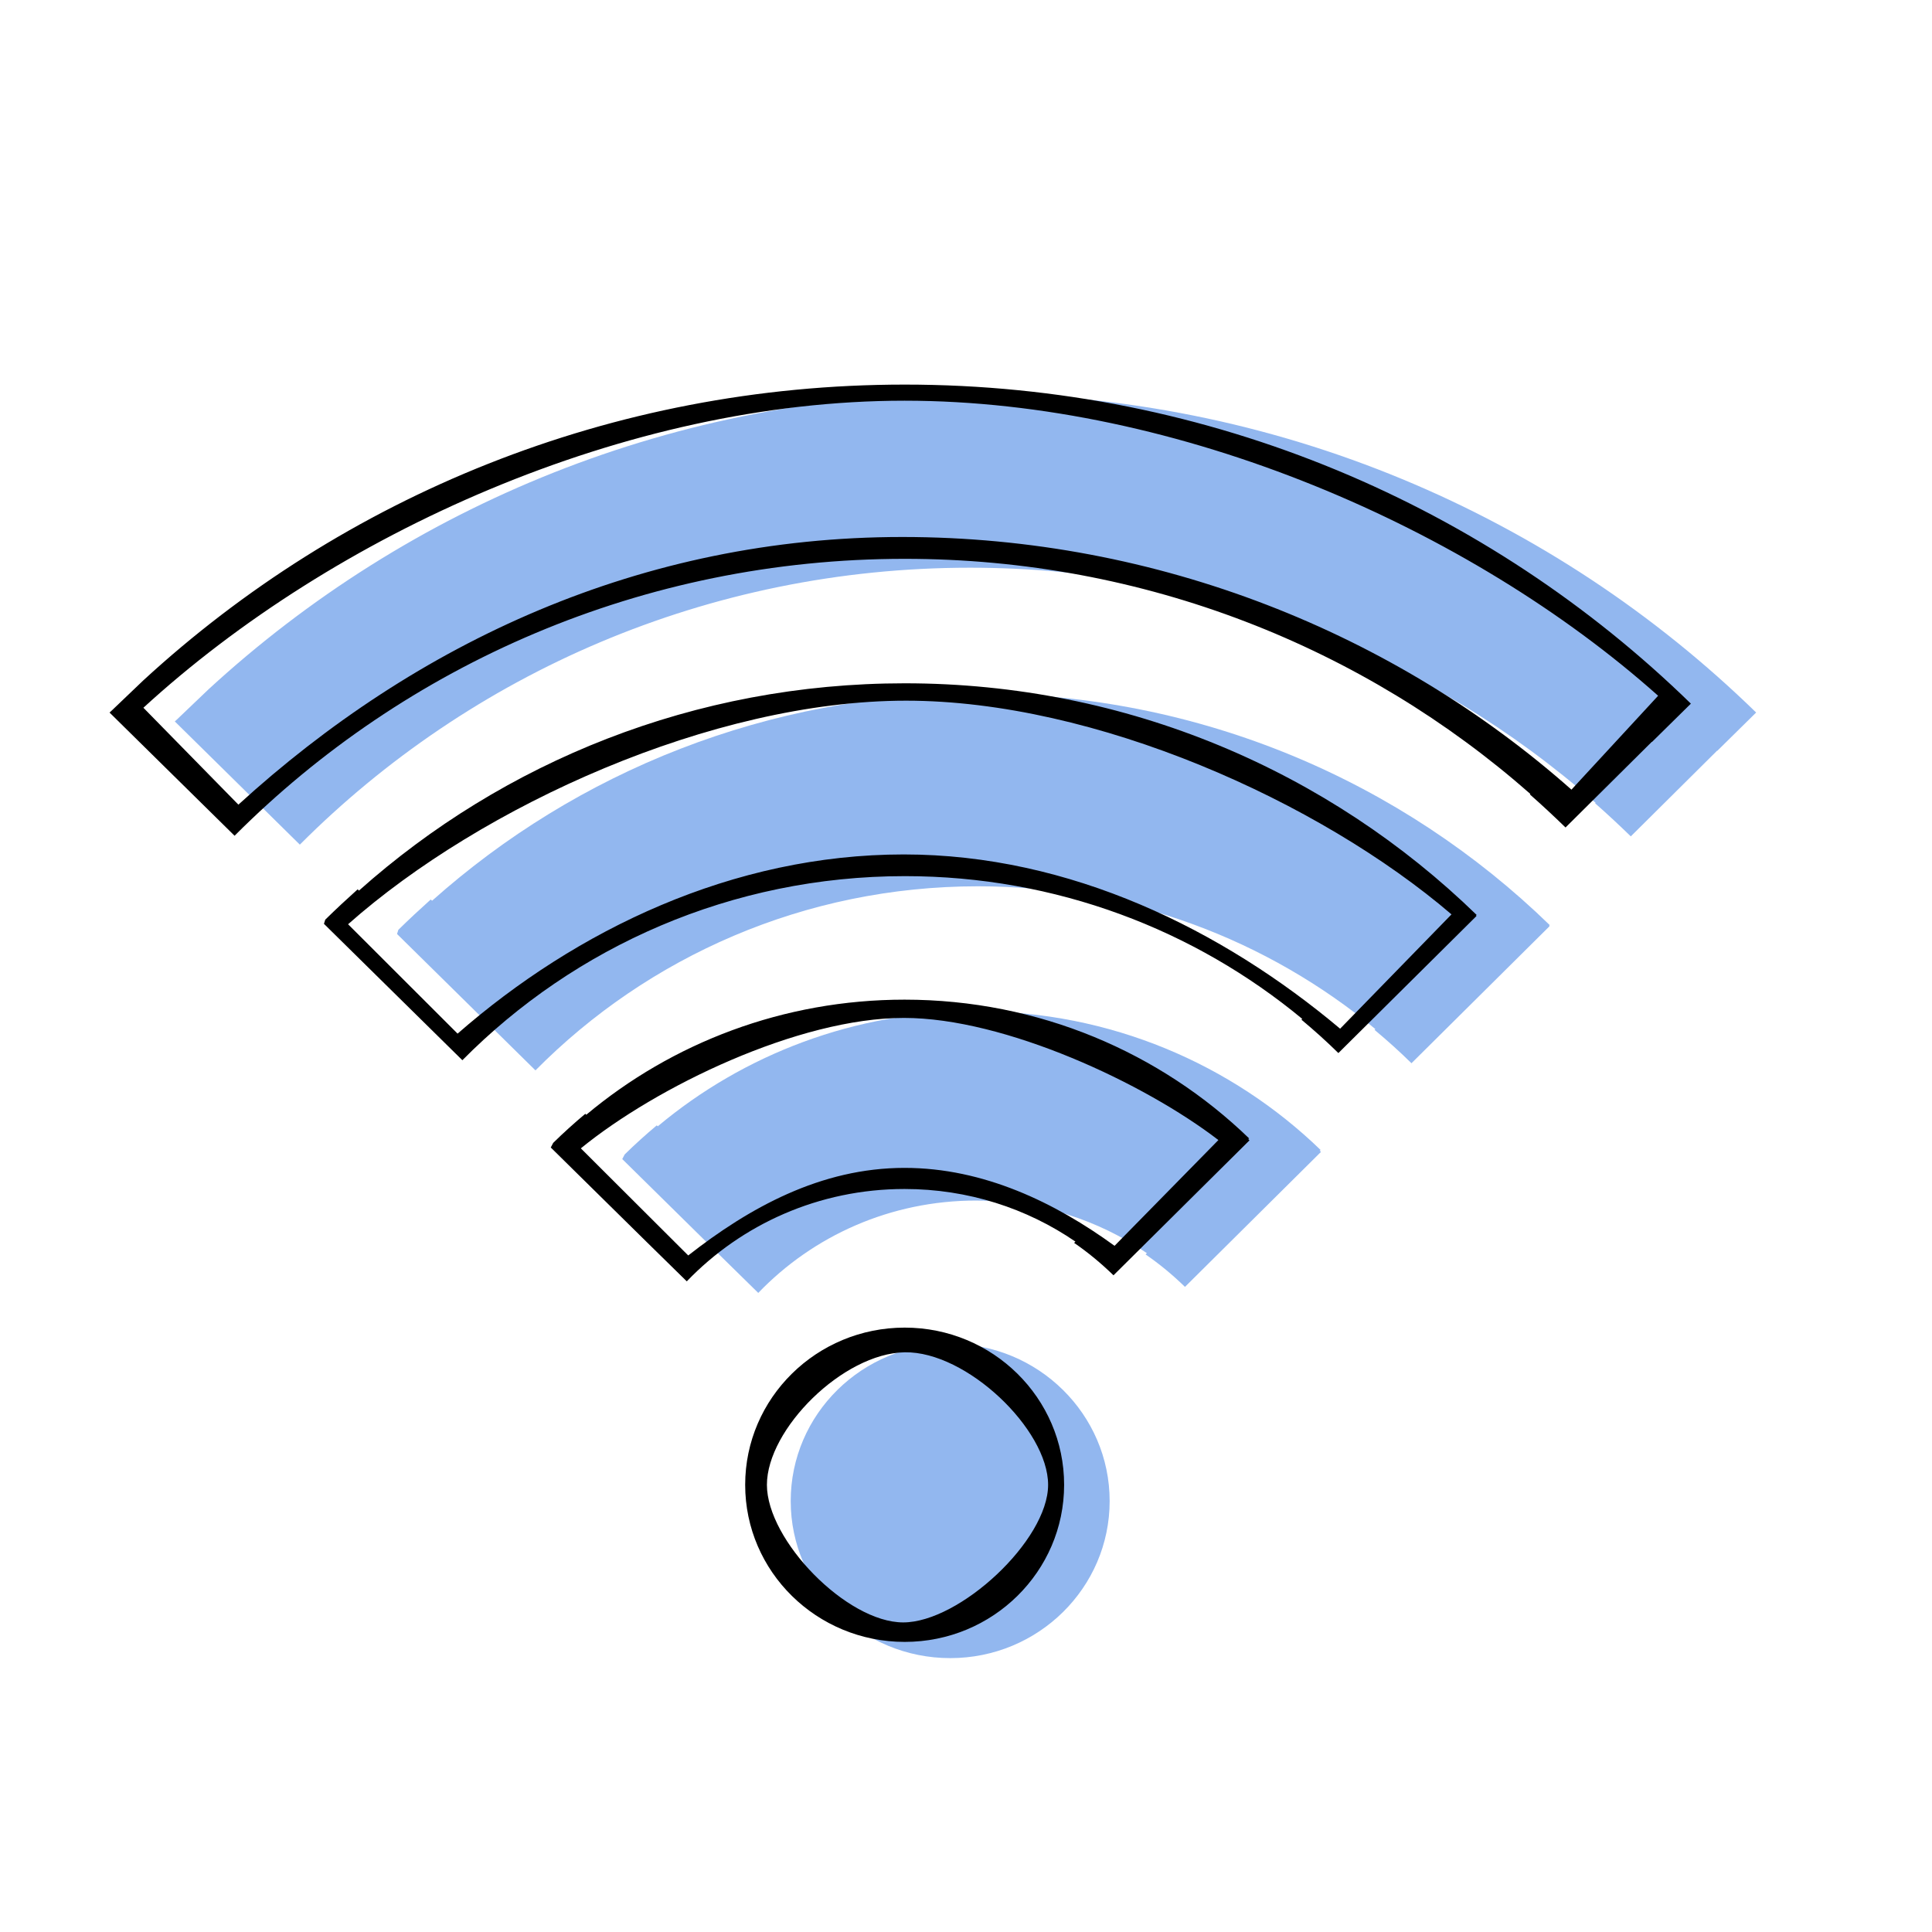
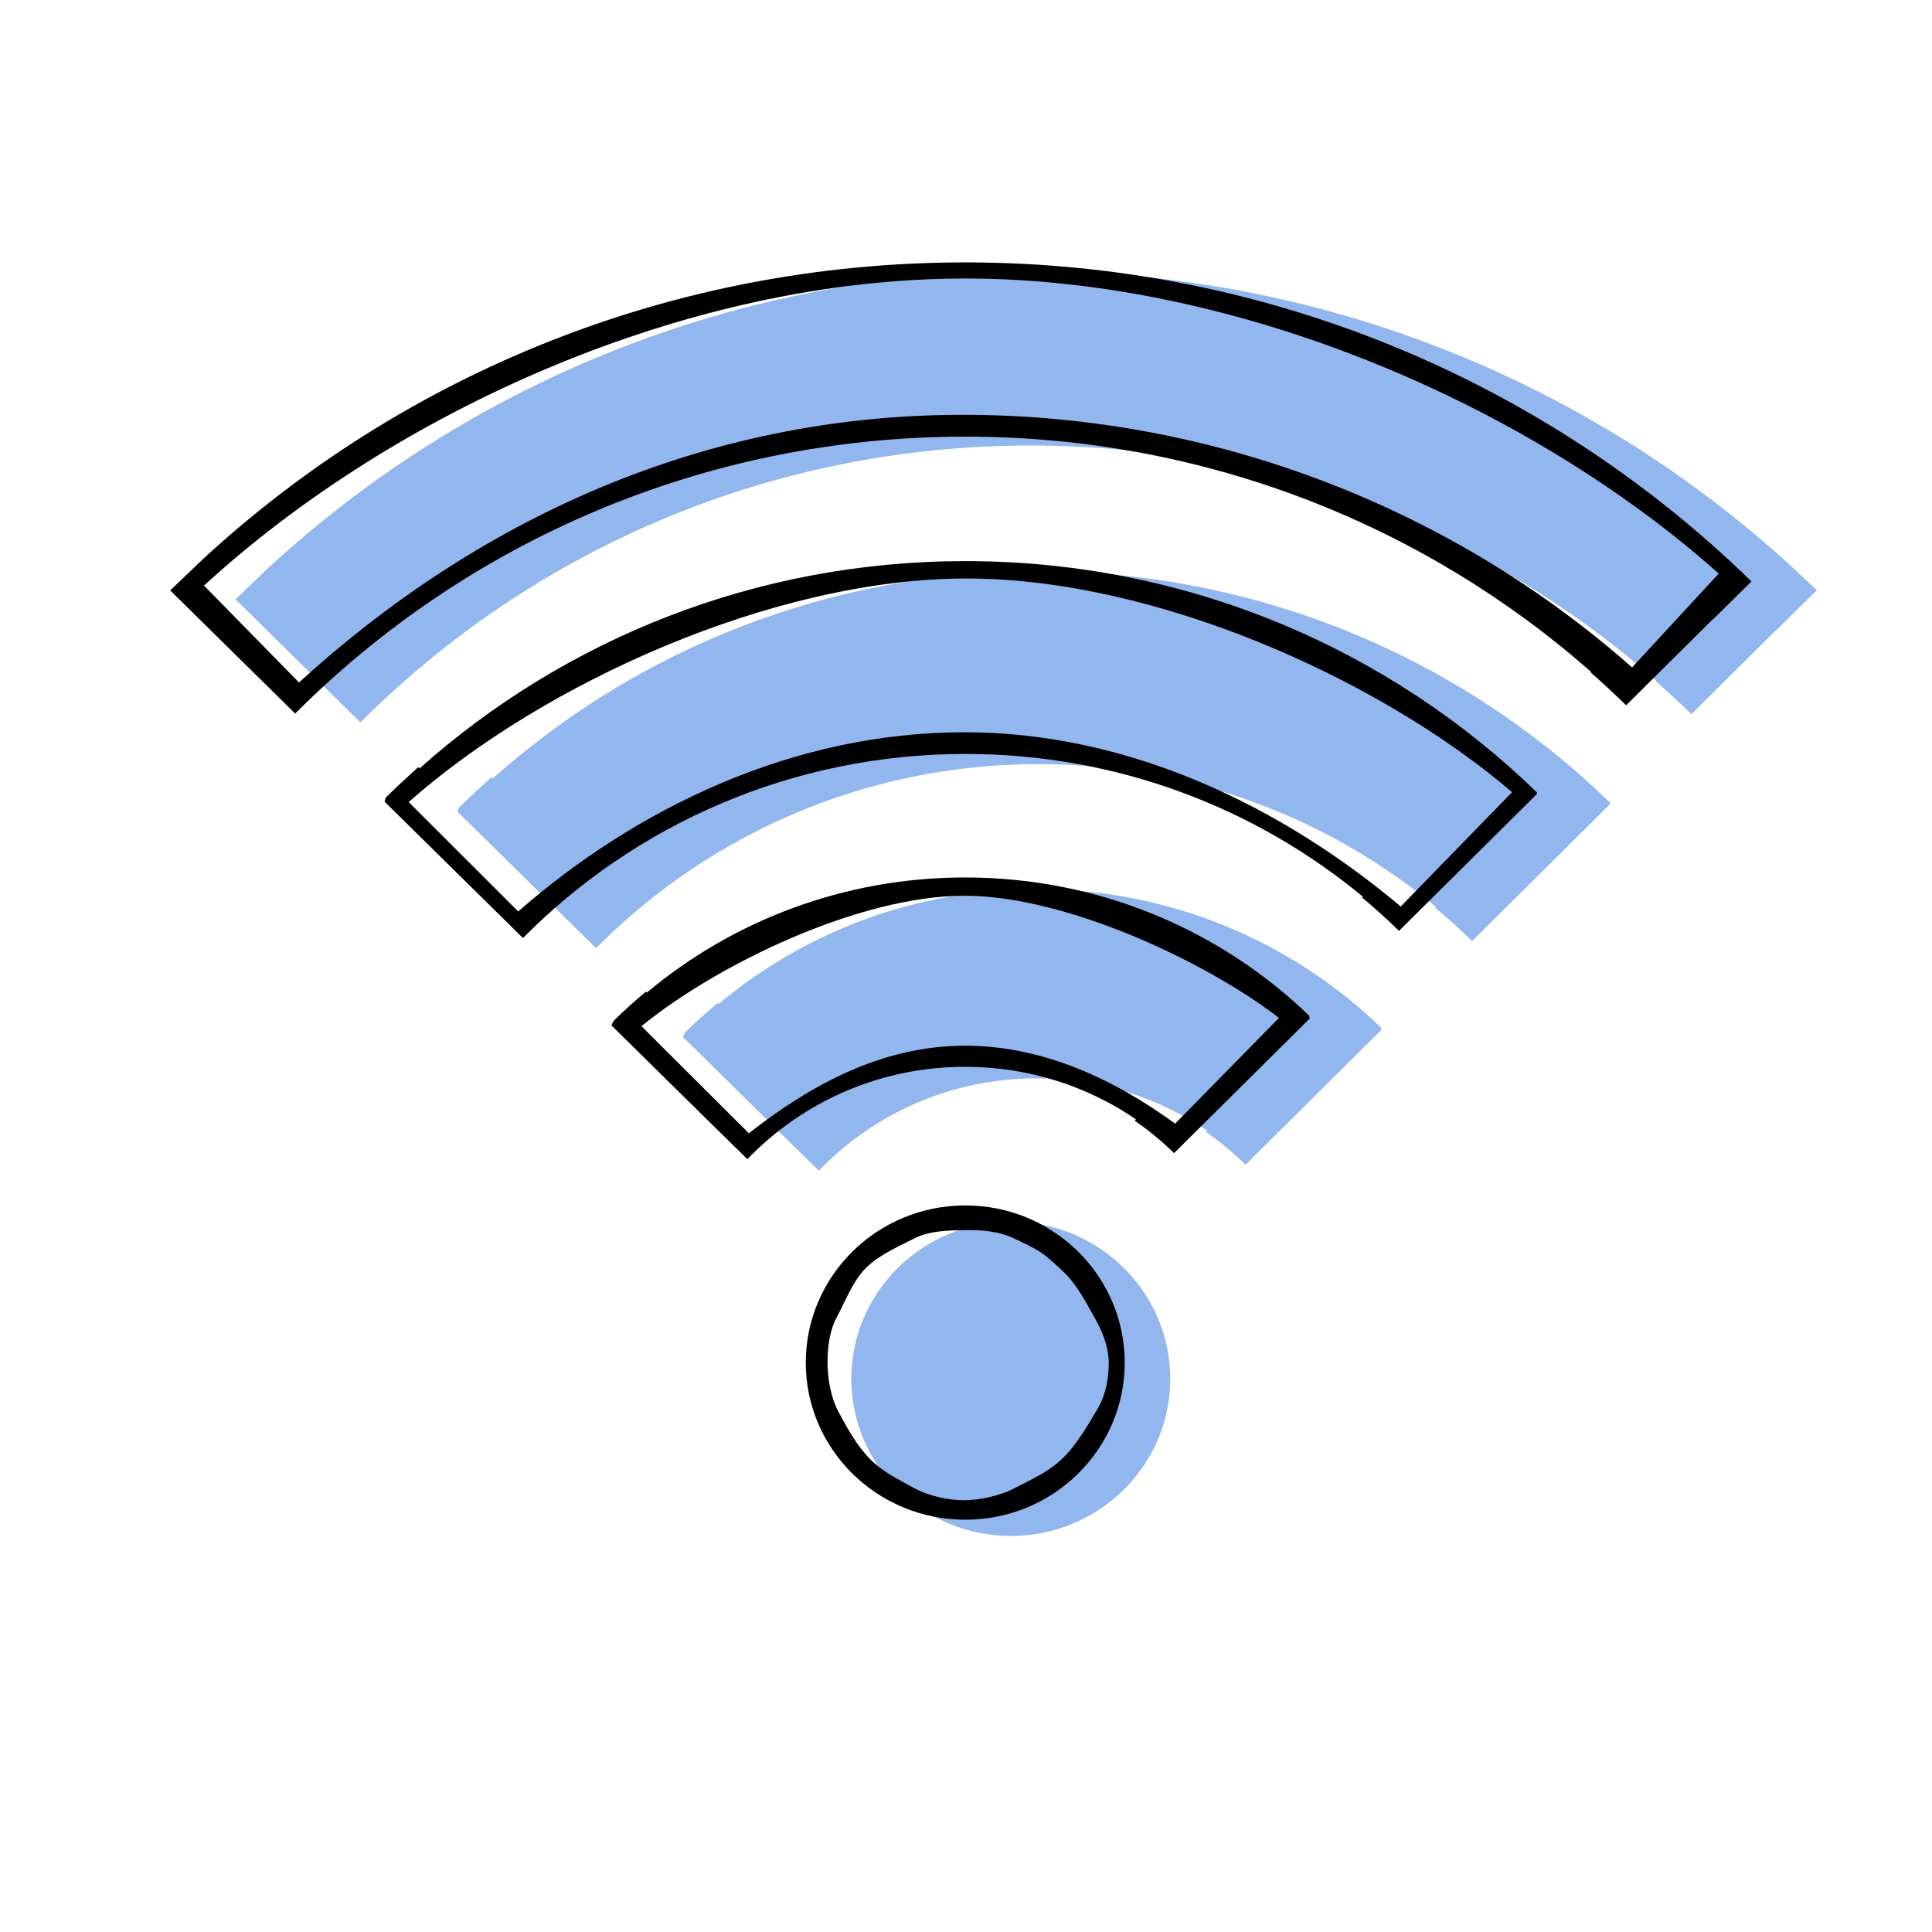
<svg xmlns="http://www.w3.org/2000/svg" viewBox="0 0 500 500">
-   <g transform="matrix(0.417516, 0, 0, 0.411418, 24.17429, 56.53854)" style="">
+   <g transform="matrix(0.417516, 0, 0, 0.411418, 39.85851, 24.91637)" style="">
    <path d="M 543.355 110.087 C 360.855 110.087 194.955 180.787 71.355 296.187 L 51.755 315.187 L 50.455 316.387 L 74.555 340.487 L 103.455 369.387 L 127.955 393.887 C 233.655 286.387 380.755 219.687 543.355 219.687 C 692.255 219.687 828.155 275.587 931.155 367.587 L 930.855 367.887 C 938.355 374.587 945.655 381.487 952.955 388.687 L 1006.455 334.787 L 1006.555 334.887 L 1030.655 310.787 C 905.355 186.787 733.255 110.087 543.355 110.087 Z M 955.555 342.987 C 846.255 244.787 701.755 184.987 543.255 184.987 C 381.455 184.987 234.255 247.287 124.155 349.187 L 131.205 351.89 C 248.705 242.59 370.624 189.818 543.724 189.818 C 713.424 189.818 834.737 239.594 951.437 345.194 L 955.555 342.987 Z" style="paint-order: fill; fill-rule: nonzero; fill: rgb(146, 183, 239);" />
    <path d="M 502.9 104.5 C 320.4 104.5 154.5 175.2 30.9 290.6 L 11.3 309.6 L 10 310.8 L 34.1 334.9 L 63 363.8 L 87.5 388.3 C 193.2 280.8 340.3 214.1 502.9 214.1 C 651.8 214.1 787.7 270 890.7 362 L 890.4 362.3 C 897.9 369 905.2 375.9 912.5 383.1 L 966 329.2 L 966.1 329.3 L 990.2 305.2 C 864.9 181.2 692.8 104.5 502.9 104.5 Z M 916.172 359.294 C 806.872 261.094 659.893 200.368 501.393 200.368 C 339.593 200.368 199.965 266.834 89.865 368.734 L 30.983 307.781 C 148.483 198.481 329.7 114.629 502.8 114.629 C 672.5 114.629 853.196 194.634 969.896 300.234 L 916.172 359.294 Z" />
    <path d="M 531.124 707.902 C 476.524 707.902 432.224 752.202 432.224 806.802 C 432.224 861.402 476.524 905.602 531.124 905.602 C 585.724 905.602 629.924 861.302 629.924 806.802 C 629.924 752.202 585.624 707.902 531.124 707.902 Z M 523.627 733.105 C 488.627 733.105 495.996 874.029 495.996 839.129 C 495.996 804.129 490.546 812.108 525.546 812.108 C 560.546 812.108 530.182 726.006 530.182 760.906 C 530.182 795.906 558.527 733.105 523.627 733.105 Z" style="fill: rgb(146, 183, 239);" />
-     <path d="M 502.9 697.7 C 448.3 697.7 404 742 404 796.6 C 404 851.2 448.3 895.4 502.9 895.4 C 557.5 895.4 601.7 851.1 601.7 796.6 C 601.7 742 557.4 697.7 502.9 697.7 Z M 501.962 883.144 C 466.962 883.144 417.476 831.5 417.476 796.6 C 417.476 761.6 464.617 713.884 502.9 713.225 C 541.183 712.566 591.775 761.7 591.775 796.6 C 591.775 831.6 536.862 883.144 501.962 883.144 Z" />
+     <path d="M 502.9 697.7 C 496.075 697.7 489.411 698.392 482.974 699.71 C 476.537 701.028 470.328 702.972 464.412 705.475 C 458.496 707.978 452.875 711.041 447.613 714.596 C 442.352 718.152 437.45 722.2 432.975 726.675 C 428.5 731.15 424.451 736.052 420.896 741.313 C 417.34 746.575 414.278 752.197 411.775 758.113 C 409.272 764.029 407.328 770.238 406.01 776.674 C 404.692 783.111 404 789.775 404 796.6 C 404 803.425 404.692 810.087 406.01 816.521 C 407.328 822.955 409.272 829.161 411.775 835.072 C 414.278 840.983 417.34 846.599 420.896 851.855 C 424.451 857.111 428.5 862.006 432.975 866.475 C 437.45 870.944 442.352 874.986 447.613 878.536 C 452.875 882.085 458.496 885.142 464.412 887.641 C 470.328 890.139 476.537 892.079 482.974 893.394 C 489.411 894.709 496.075 895.4 502.9 895.4 C 509.725 895.4 516.387 894.708 522.822 893.39 C 529.256 892.072 535.461 890.129 541.372 887.627 C 547.283 885.125 552.9 882.063 558.155 878.509 C 563.411 874.956 568.306 870.91 572.775 866.438 C 577.244 861.966 581.286 857.068 584.836 851.811 C 588.386 846.555 591.443 840.939 593.941 835.03 C 596.44 829.121 598.379 822.92 599.694 816.493 C 601.01 810.066 601.7 803.413 601.7 796.6 C 601.7 789.775 601.008 783.111 599.69 776.674 C 598.372 770.238 596.429 764.028 593.927 758.112 C 591.425 752.197 588.363 746.575 584.809 741.313 C 581.256 736.052 577.21 731.15 572.738 726.675 C 568.266 722.2 563.368 718.152 558.111 714.596 C 552.855 711.041 547.239 707.978 541.33 705.475 C 535.422 702.972 529.22 701.028 522.793 699.71 C 516.366 698.392 509.713 697.7 502.9 697.7 Z M 501.962 883.144 C 497.587 883.144 492.264 882.575 486.84 881.333 C 481.416 880.09 475.891 878.175 471.11 875.481 C 466.329 872.788 461.565 870.34 456.949 867.486 C 452.333 864.632 447.866 861.372 443.679 857.053 C 439.493 852.734 435.956 847.828 432.818 842.783 C 429.681 837.738 426.941 832.554 424.348 827.68 C 421.755 822.805 420.037 817.216 418.967 811.756 C 417.898 806.295 417.476 800.963 417.476 796.6 C 417.476 792.225 417.718 787.299 418.588 782.29 C 419.457 777.282 420.954 772.192 423.463 767.489 C 425.972 762.786 428.419 757.159 431.274 751.684 C 434.129 746.209 437.393 740.885 441.535 736.789 C 445.678 732.692 450.616 729.41 455.744 726.513 C 460.871 723.616 466.189 721.104 471.09 718.548 C 475.992 715.991 481.552 714.702 487.082 714.031 C 492.613 713.36 498.115 713.307 502.9 713.225 C 507.686 713.143 512.898 713.277 518.18 714.063 C 523.461 714.85 528.813 716.289 533.876 718.819 C 538.939 721.348 544.652 723.819 549.72 727.279 C 554.789 730.74 559.212 735.19 563.57 739.331 C 567.929 743.472 571.519 748.452 574.687 753.586 C 577.855 758.719 580.602 764.005 583.272 768.757 C 585.943 773.509 588.068 778.288 589.526 782.971 C 590.985 787.653 591.775 792.237 591.775 796.6 C 591.775 800.975 591.445 805.846 590.403 810.843 C 589.361 815.84 587.608 820.963 584.761 825.84 C 581.914 830.717 578.657 836.42 574.981 841.982 C 571.304 847.544 567.209 852.966 562.686 857.281 C 558.164 861.596 553.389 864.806 548.489 867.608 C 543.588 870.411 538.561 872.807 533.533 875.497 C 528.505 878.187 522.794 880.099 517.248 881.338 C 511.703 882.577 506.324 883.144 501.962 883.144 Z" />
    <path d="M 548.207 298.792 C 418.007 298.792 299.407 348.192 209.907 429.192 L 209.107 428.392 C 202.307 434.592 195.607 440.892 189.007 447.492 L 188.207 450.092 L 214.207 476.092 L 249.907 511.792 L 274.007 535.892 C 343.607 464.492 440.807 420.092 548.307 420.092 C 642.107 420.092 728.007 453.892 794.607 509.892 L 794.107 510.392 C 801.907 516.992 809.607 523.992 817.007 531.392 L 902.607 445.192 L 902.307 444.892 L 902.707 444.492 C 811.407 354.392 686.307 298.792 548.207 298.792 Z M 818.607 485.592 C 745.807 423.492 651.307 385.992 548.107 385.992 C 442.007 385.992 345.107 425.692 271.507 490.892 L 273.97 497.936 C 356.77 423.536 427.538 394.557 547.638 394.557 C 664.738 394.557 723.888 417.947 805.888 489.147 L 818.607 485.592 Z" style="fill: rgb(146, 183, 239);" />
    <path d="M 760.709 585.974 C 705.709 531.974 630.309 498.674 547.109 498.674 C 471.909 498.674 403.009 525.874 349.809 571.074 L 349.209 570.474 C 342.409 576.274 335.709 582.374 329.309 588.774 L 327.809 591.674 L 352.909 616.774 L 387.209 651.074 L 412.109 675.874 C 446.009 640.074 493.909 617.774 547.109 617.774 C 586.409 617.774 623.009 629.974 653.009 650.874 L 652.209 651.674 C 660.809 657.674 668.909 664.474 676.609 672.074 L 760.909 587.174 L 760.109 586.374 L 760.709 585.974 Z M 678.209 625.874 C 641.509 598.774 596.209 582.774 547.109 582.774 C 495.109 582.774 447.309 600.774 409.509 630.774 L 411.718 644.191 C 458.418 605.491 477.236 595.759 542.736 595.759 C 605.236 595.759 633.55 598.311 679.25 634.011 L 678.209 625.874 Z" style="fill: rgb(146, 183, 239);" />
    <path d="M 716.4 578.7 C 661.4 524.7 586 491.4 502.8 491.4 C 427.6 491.4 358.7 518.6 305.5 563.8 L 304.9 563.2 C 298.1 569 291.4 575.1 285 581.5 L 283.5 584.4 L 308.6 609.5 L 342.9 643.8 L 367.8 668.6 C 401.7 632.8 449.6 610.5 502.8 610.5 C 542.1 610.5 578.7 622.7 608.7 643.6 L 607.9 644.4 C 616.5 650.4 624.6 657.2 632.3 664.8 L 716.6 579.9 L 715.8 579.1 L 716.4 578.7 Z M 632.962 646.253 C 596.262 619.153 551.9 597.225 502.8 597.225 C 450.8 597.225 406.5 622.31 368.7 652.31 L 302.141 584.936 C 348.841 546.236 436.931 502.889 502.431 502.889 C 564.931 502.889 651.626 544.023 697.326 579.723 L 632.962 646.253 Z" />
    <path d="M 502.9 292.4 C 372.7 292.4 254.1 341.8 164.6 422.8 L 163.8 422 C 157 428.2 150.3 434.5 143.7 441.1 L 142.9 443.7 L 168.9 469.7 L 204.6 505.4 L 228.7 529.5 C 298.3 458.1 395.5 413.7 503 413.7 C 596.8 413.7 682.7 447.5 749.3 503.5 L 748.8 504 C 756.6 510.6 764.3 517.6 771.7 525 L 857.3 438.8 L 857 438.5 L 857.4 438.1 C 766.1 348 641 292.4 502.9 292.4 Z M 772.781 509.667 C 699.981 447.567 605.531 400.054 502.331 400.054 C 396.231 400.054 299.331 447.573 225.731 512.773 L 157.861 443.965 C 240.661 369.565 383.638 303.331 503.738 303.331 C 620.838 303.331 759.823 366.559 841.823 437.759 L 772.781 509.667 Z" />
  </g>
</svg>
